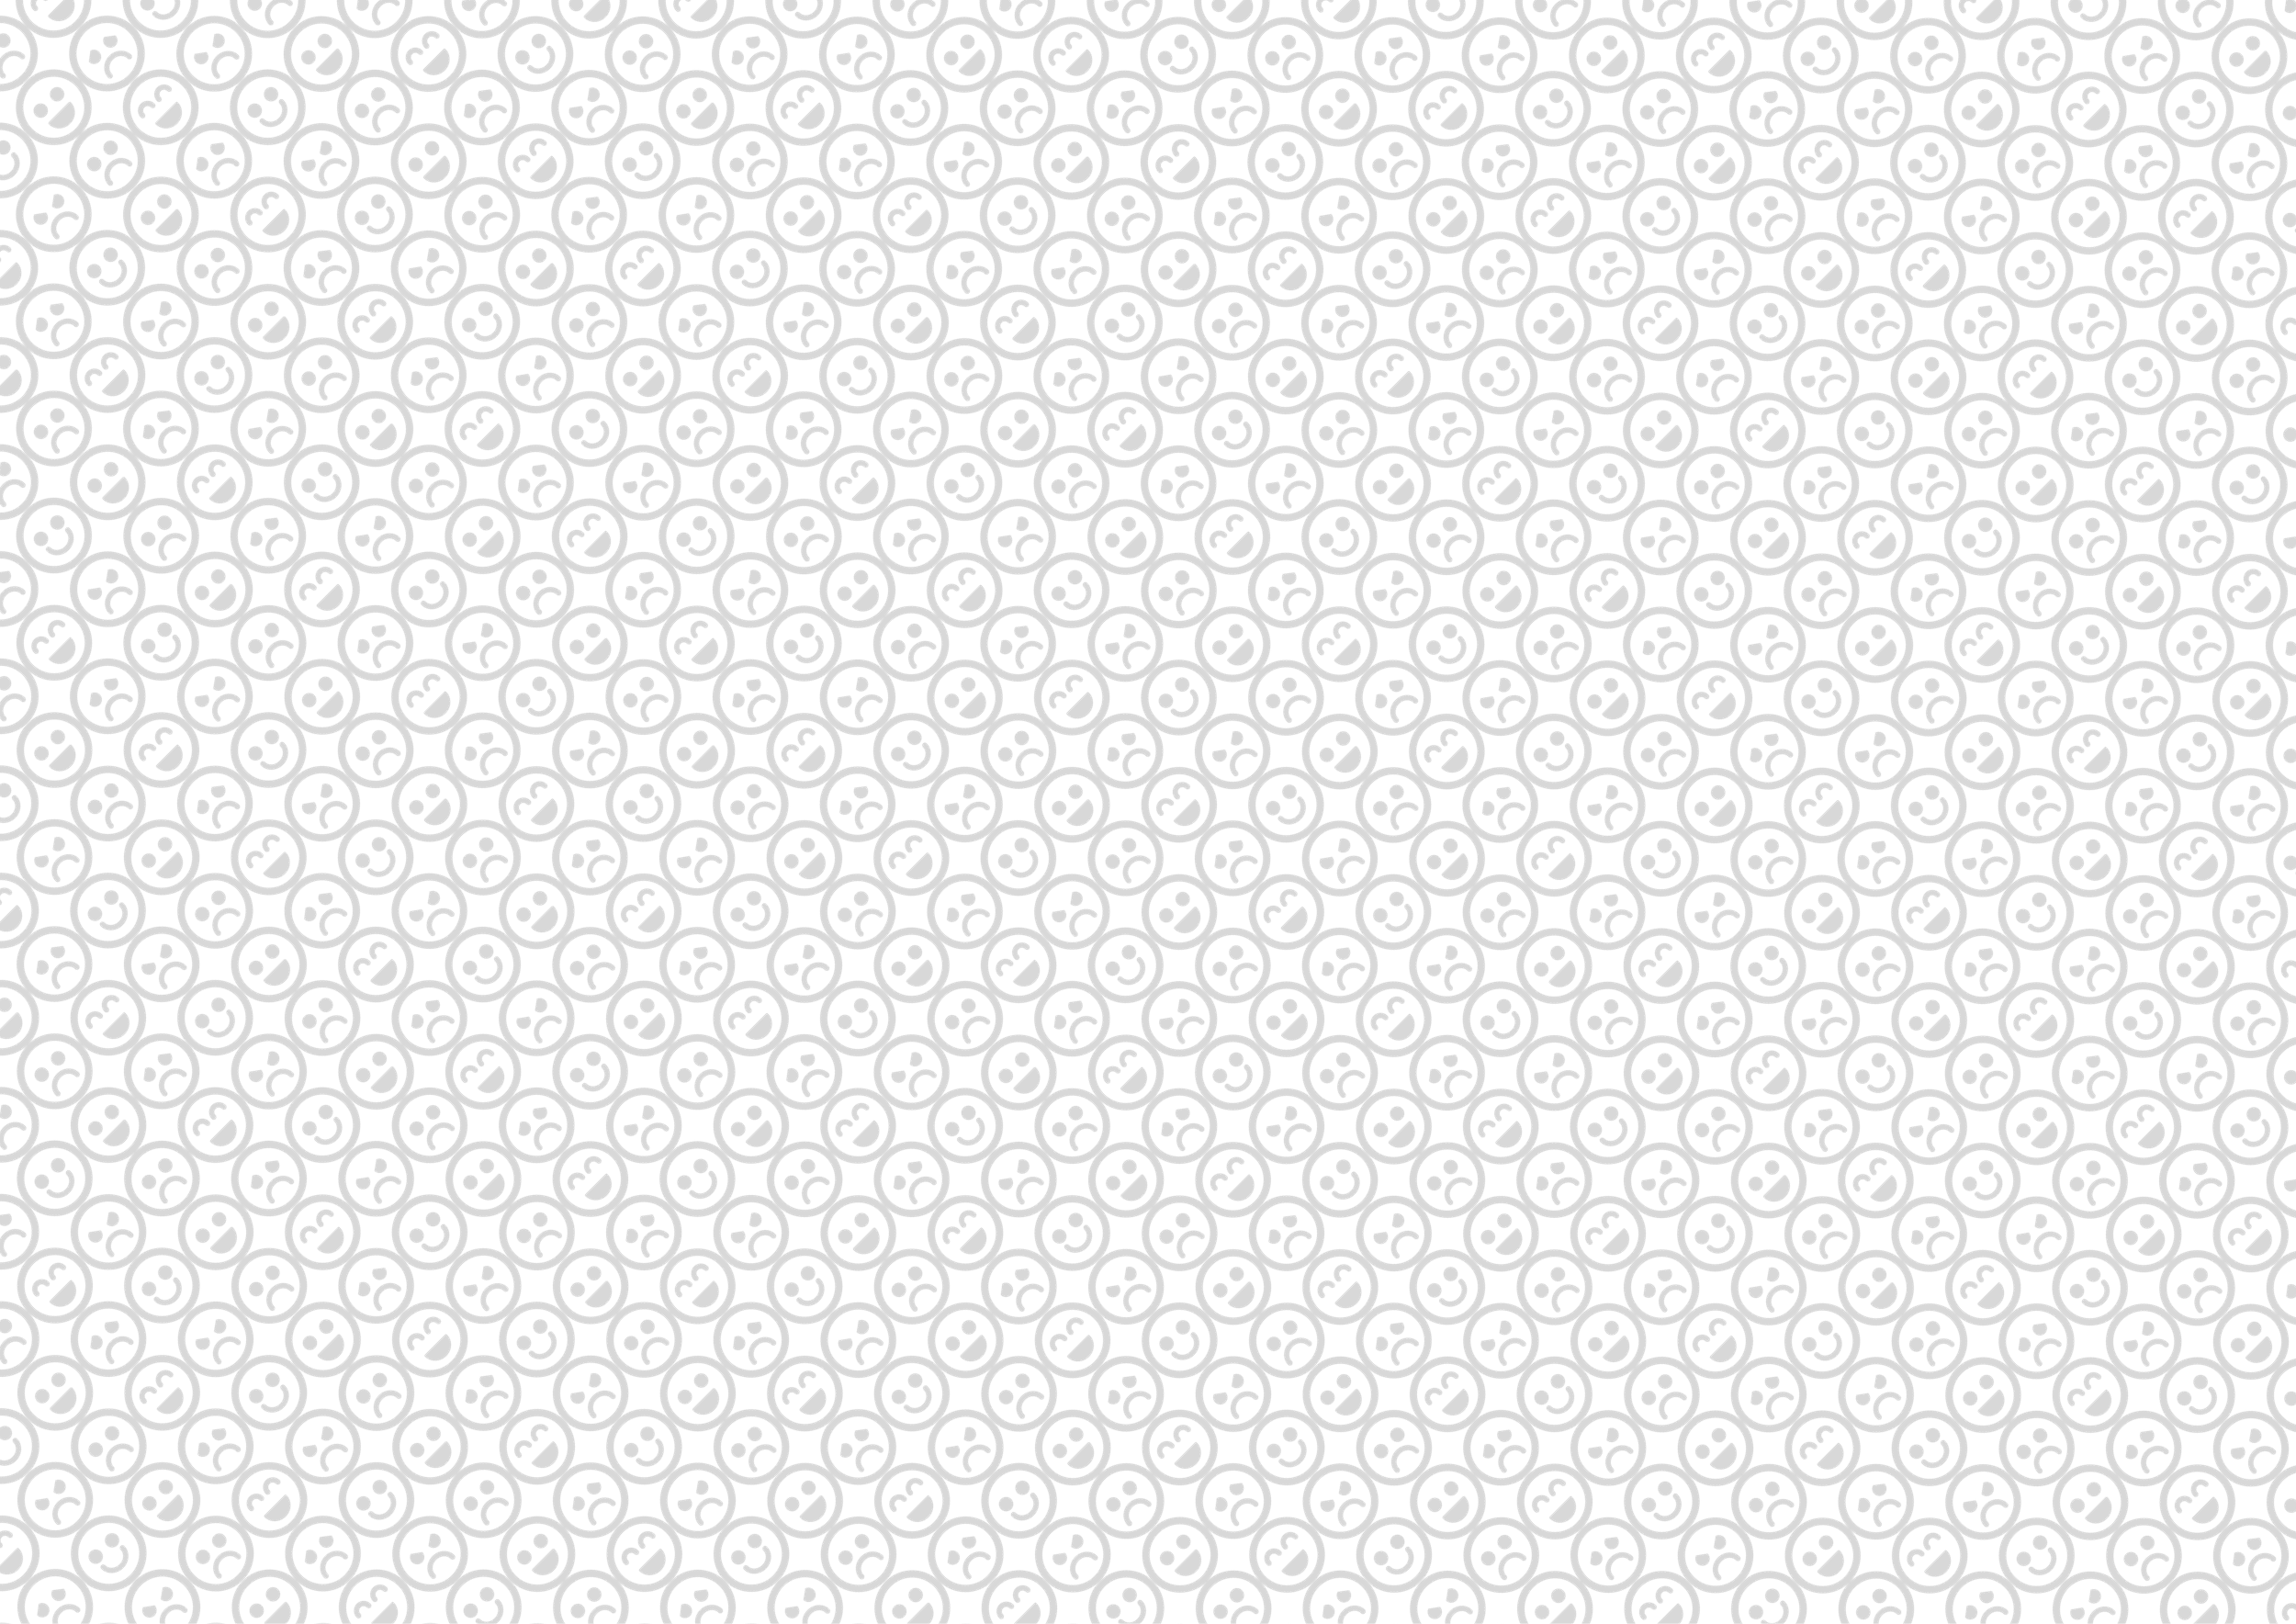
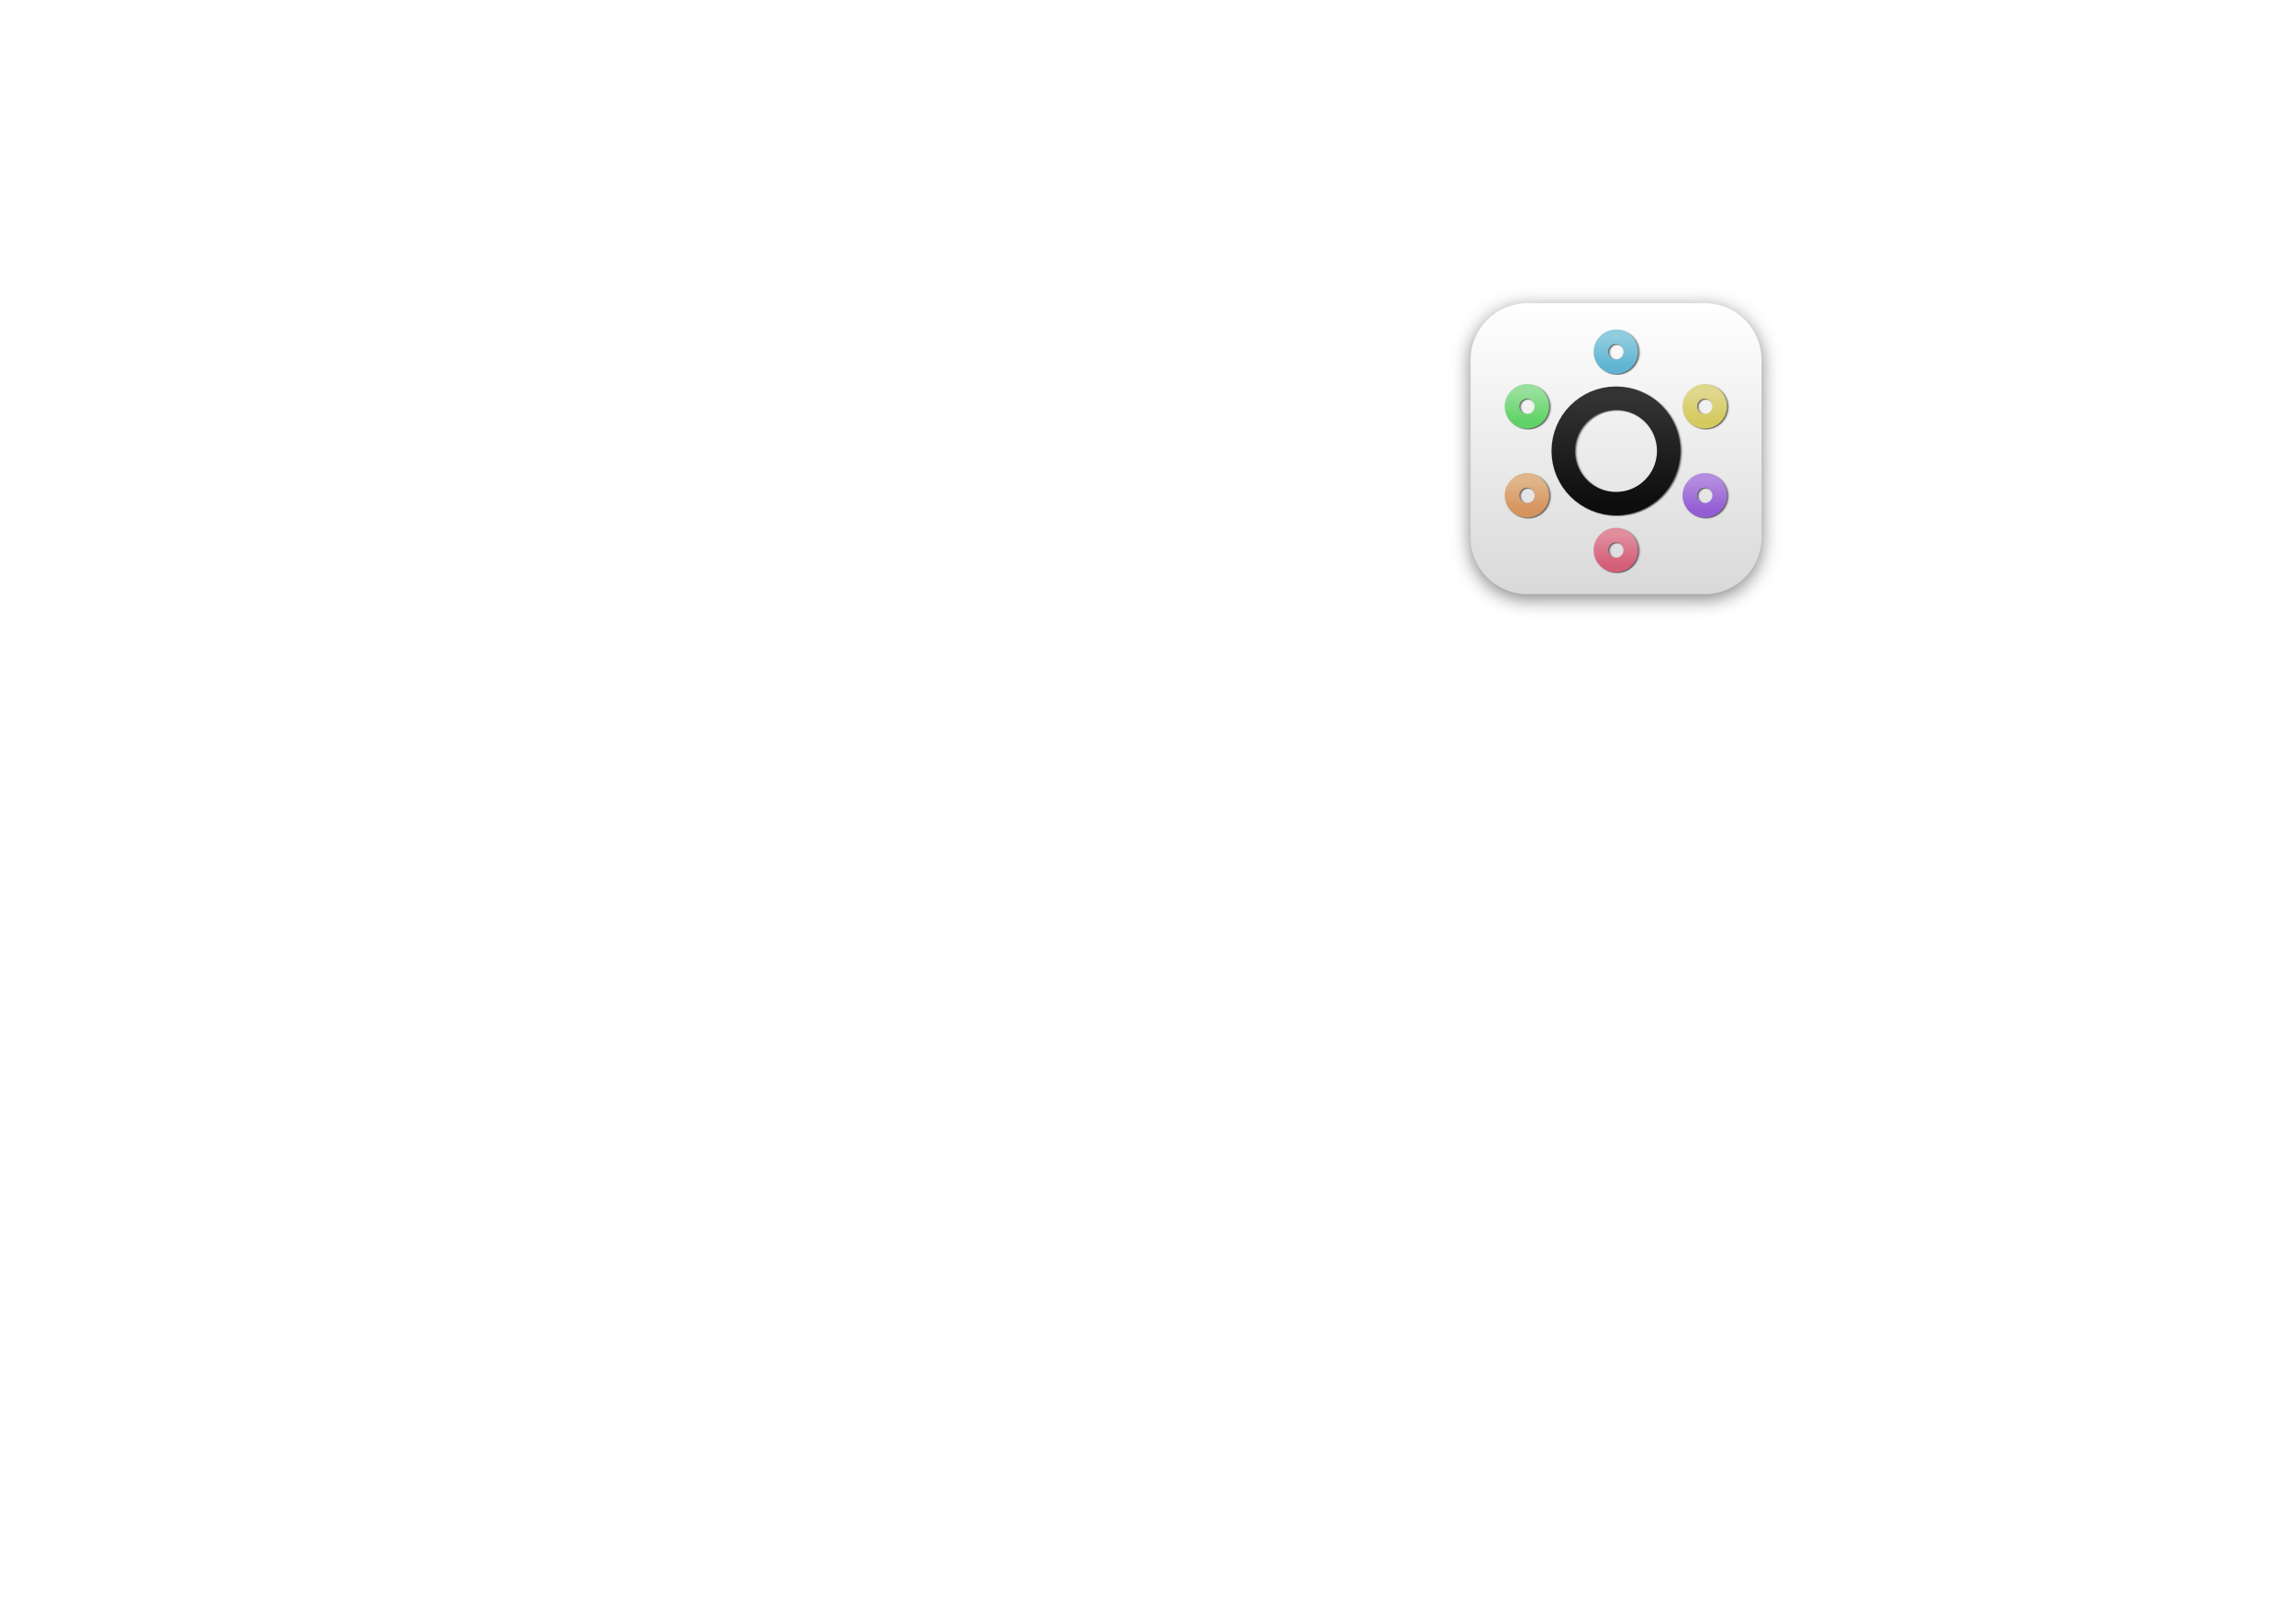
<svg xmlns="http://www.w3.org/2000/svg" xmlns:xlink="http://www.w3.org/1999/xlink" width="297mm" height="210mm" viewBox="0 0 297 210" version="1.1" id="svg1" xml:space="preserve">
  <defs id="defs1">
+     <linearGradient id="linearGradient24">
+       <stop style="stop-color:#333333;stop-opacity:1;" offset="0" id="stop24" />
+       <stop style="stop-color:#0d0d0d;stop-opacity:1;" offset="1" id="stop25" />
+     </linearGradient>
+     <linearGradient id="linearGradient22">
+       <stop style="stop-color:#e08d9d;stop-opacity:1;" offset="0" id="stop22" />
+       <stop style="stop-color:#d45e78;stop-opacity:1;" offset="1" id="stop23" />
+     </linearGradient>
+     <linearGradient id="linearGradient20">
+       <stop style="stop-color:#e0b58a;stop-opacity:1;" offset="0" id="stop20" />
+       <stop style="stop-color:#d5945d;stop-opacity:1;" offset="1" id="stop21" />
+     </linearGradient>
+     <linearGradient id="linearGradient18">
+       <stop style="stop-color:#96e09b;stop-opacity:1;" offset="0" id="stop18" />
+       <stop style="stop-color:#60d266;stop-opacity:1;" offset="1" id="stop19" />
+     </linearGradient>
+     <linearGradient id="linearGradient16">
+       <stop style="stop-color:#b48be0;stop-opacity:1;" offset="0" id="stop16" />
+       <stop style="stop-color:#935dd5;stop-opacity:1;" offset="1" id="stop17" />
+     </linearGradient>
+     <linearGradient id="linearGradient14">
+       <stop style="stop-color:#e0d78e;stop-opacity:1;" offset="0" id="stop14" />
+       <stop style="stop-color:#d4ca5e;stop-opacity:1;" offset="1" id="stop15" />
+     </linearGradient>
+     <linearGradient id="linearGradient11">
+       <stop style="stop-color:#90cce0;stop-opacity:1;" offset="0" id="stop12" />
+       <stop style="stop-color:#60b4d2;stop-opacity:1;" offset="1" id="stop13" />
+     </linearGradient>
    <linearGradient id="linearGradient60">
      <stop style="stop-color:#d9d9d9;stop-opacity:1;" offset="0" id="stop60" />
      <stop style="stop-color:#ffffff;stop-opacity:1;" offset="1" id="stop61" />
    </linearGradient>
    <pattern xlink:href="#pattern7522" preserveAspectRatio="xMidYMid" id="pattern39" patternTransform="matrix(0.07071068,-0.07071068,0.07071068,0.07071068,-2.1592028e-6,-5.6591412e-5)" x="0" y="0" />
    <pattern xlink:href="#pattern34" preserveAspectRatio="xMidYMid" id="pattern35" patternTransform="matrix(0.2645833,0,0,0.2645833,-3.088379e-8,-56.43513)" />
    <linearGradient id="swatch4">
      <stop style="stop-color:#000000;stop-opacity:1;" offset="0" id="stop4" />
    </linearGradient>
    <pattern patternUnits="userSpaceOnUse" width="293.582" height="196.174" patternTransform="translate(-2.1592028e-6,-5.6591412e-5)" preserveAspectRatio="xMidYMid" id="pattern34" style="fill:#585858">
      <g id="g34" transform="matrix(3.779528,0,0,3.779528,2.1592028e-6,5.6591412e-5)">
        <g id="g22-9" transform="translate(51.75183,25.96244)" style="display:inline">
          <circle style="fill:none;fill-opacity:1;stroke:#000000;stroke-width:2.5;stroke-linecap:round;stroke-linejoin:round;stroke-dasharray:none;stroke-opacity:1;paint-order:fill markers stroke" id="path9-24" cx="12.979" cy="12.996" r="11.696" />
          <path style="fill:#000000;fill-opacity:1;stroke:none;stroke-width:2.5;stroke-linecap:round;stroke-linejoin:round;stroke-dasharray:none;stroke-opacity:1;paint-order:fill markers stroke" id="path10-5" transform="translate(-31.07011,-27.45731)" d="m 42.551,38.116 c 0,1.357 -1.1,2.457 -2.457,2.457 -1.357,0 -2.457,-1.1 -2.457,-2.457 0,-1.357 1.1,-2.457 2.457,-2.457 1.357,0 2.457,1.1 2.457,2.457 z m 2.997,0 c 0,1.357 1.1,2.457 2.457,2.457 1.357,0 2.457,-1.1 2.457,-2.457 0,-1.357 -1.1,-2.457 -2.457,-2.457 -1.357,0 -2.457,1.1 -2.457,2.457 z" />
          <path style="fill:#000000;fill-opacity:1;stroke:#000000;stroke-width:1;stroke-linecap:round;stroke-linejoin:round;stroke-dasharray:none;stroke-opacity:1;paint-order:fill markers stroke" id="path11-8" d="m 17.799,15.914 a 4.82,4.535 0 0 1 -2.41,3.928 4.82,4.535 0 0 1 -4.82,0 4.82,4.535 0 0 1 -2.41,-3.928 h 4.82 z" />
        </g>
        <g id="g25-6" transform="translate(-22.52648,-27.81815)" style="display:inline">
          <circle style="fill:none;fill-opacity:1;stroke:#000000;stroke-width:2.5;stroke-linecap:round;stroke-linejoin:round;stroke-dasharray:none;stroke-opacity:1;paint-order:fill markers stroke" id="path9-3-3-4-2" cx="61.365" cy="66.657" r="11.696" />
          <path style="fill:#000000;fill-opacity:1;stroke:none;stroke-width:2.5;stroke-linecap:round;stroke-linejoin:round;stroke-dasharray:none;stroke-opacity:1;paint-order:fill markers stroke" id="path10-8-8-1-5" transform="translate(17.31593,26.20342)" d="m 42.551,38.116 c 0,1.357 -1.1,2.457 -2.457,2.457 -1.357,0 -2.457,-1.1 -2.457,-2.457 0,-1.357 1.1,-2.457 2.457,-2.457 1.357,0 2.457,1.1 2.457,2.457 z m 2.997,0 c 0,1.357 1.1,2.457 2.457,2.457 1.357,0 2.457,-1.1 2.457,-2.457 0,-1.357 -1.1,-2.457 -2.457,-2.457 -1.357,0 -2.457,1.1 -2.457,2.457 z" />
          <path style="fill:none;fill-opacity:1;stroke:#000000;stroke-width:1.8;stroke-linecap:round;stroke-linejoin:round;stroke-dasharray:none;stroke-opacity:1;paint-order:fill markers stroke" id="path12-8-1" d="m 66.026,68.65 a 4.662,4.195 0 0 1 -2.331,3.633 4.662,4.195 0 0 1 -4.662,0 4.662,4.195 0 0 1 -2.331,-3.633" />
        </g>
        <g id="g24-3" transform="translate(-65.19042,-19.79222)" style="display:inline">
          <circle style="display:inline;fill:none;fill-opacity:1;stroke:#000000;stroke-width:2.5;stroke-linecap:round;stroke-linejoin:round;stroke-dasharray:none;stroke-opacity:1;paint-order:fill markers stroke" id="path9-2-9" cx="78.137" cy="32.738" r="11.696" />
          <path style="display:inline;fill:none;fill-opacity:1;stroke:#000000;stroke-width:1.8;stroke-linecap:round;stroke-linejoin:round;stroke-dasharray:none;stroke-opacity:1;paint-order:fill markers stroke" id="path10-0-7" transform="translate(34.0876,-7.714765)" d="m 37.636,38.116 c 0,-1.357 1.1,-2.457 2.457,-2.457 1.357,0 2.457,1.1 2.457,2.457 m 7.911,0 c 0,-1.357 -1.1,-2.457 -2.457,-2.457 -1.357,0 -2.457,1.1 -2.457,2.457" />
          <path style="display:inline;fill:#000000;fill-opacity:1;stroke:#000000;stroke-width:1;stroke-linecap:round;stroke-linejoin:round;stroke-dasharray:none;stroke-opacity:1;paint-order:fill markers stroke" id="path11-7-3" d="m 82.957,35.656 a 4.82,4.535 0 0 1 -2.41,3.928 4.82,4.535 0 0 1 -4.82,0 4.82,4.535 0 0 1 -2.41,-3.928 h 4.82 z" />
        </g>
        <g id="g27-7" transform="translate(49.17321,-104.9127)" style="display:inline">
          <circle style="display:inline;fill:none;fill-opacity:1;stroke:#000000;stroke-width:2.5;stroke-linecap:round;stroke-linejoin:round;stroke-dasharray:none;stroke-opacity:1;paint-order:fill markers stroke" id="path9-3-3-5" cx="15.557" cy="117.859" r="11.696" />
          <path style="display:inline;fill:#000000;fill-opacity:1;stroke:none;stroke-width:2.5;stroke-linecap:round;stroke-linejoin:round;stroke-dasharray:none;stroke-opacity:1;paint-order:fill markers stroke" id="path10-8-8-0" transform="translate(-28.49149,77.4057)" d="m 42.551,38.116 c 0,1.357 -1.1,2.457 -2.457,2.457 -1.357,0 -2.457,-1.1 -2.457,-2.457 0,-1.357 1.1,-2.457 2.457,-2.457 1.357,0 2.457,1.1 2.457,2.457 z m 2.997,0 c 0,1.357 1.1,2.457 2.457,2.457 1.357,0 2.457,-1.1 2.457,-2.457 0,-1.357 -1.1,-2.457 -2.457,-2.457 -1.357,0 -2.457,1.1 -2.457,2.457 z" />
          <path style="display:inline;fill:none;fill-opacity:1;stroke:#000000;stroke-width:1.8;stroke-linecap:round;stroke-linejoin:round;stroke-dasharray:none;stroke-opacity:1;paint-order:fill markers stroke" id="path12-2" d="m -10.896,-124.049 a 4.662,4.195 0 0 1 -2.331,3.633 4.662,4.195 0 0 1 -4.662,0 4.662,4.195 0 0 1 -2.331,-3.633" transform="scale(-1)" />
        </g>
        <g id="g26-1" transform="translate(-15.36445,-51.95208)" style="display:inline">
          <circle style="display:inline;fill:none;fill-opacity:1;stroke:#000000;stroke-width:2.5;stroke-linecap:round;stroke-linejoin:round;stroke-dasharray:none;stroke-opacity:1;paint-order:fill markers stroke" id="path9-3-3-6-1-8" cx="28.311" cy="90.79" r="11.696" />
          <path style="display:inline;fill:#000000;fill-opacity:1;stroke:none;stroke-width:2.5;stroke-linecap:round;stroke-linejoin:round;stroke-dasharray:none;stroke-opacity:1;paint-order:fill markers stroke" id="path10-8-8-6-8-7" transform="translate(-15.73837,50.33736)" d="m 40.729,35.742 c 1.231,0.33 2.005,1.545 1.784,2.8 -0.221,1.255 -1.365,2.132 -2.634,2.021 -1.269,-0.111 -2.243,-1.174 -2.243,-2.448 m 9.732,-2.373 c -1.231,0.33 -2.005,1.545 -1.784,2.8 0.221,1.255 1.365,2.132 2.634,2.021 1.269,-0.111 2.243,-1.174 2.243,-2.448" />
          <path style="display:inline;fill:none;fill-opacity:1;stroke:#000000;stroke-width:1.8;stroke-linecap:round;stroke-linejoin:round;stroke-dasharray:none;stroke-opacity:1;paint-order:fill markers stroke" id="path12-7-7-1" d="m -23.649,-96.981 a 4.662,4.195 0 0 1 -2.331,3.633 4.662,4.195 0 0 1 -4.662,0 4.662,4.195 0 0 1 -2.331,-3.633" transform="scale(-1)" />
        </g>
        <g id="g28-5" transform="translate(-3.287146,-104.9907)" style="display:inline">
          <circle style="fill:none;fill-opacity:1;stroke:#000000;stroke-width:2.5;stroke-linecap:round;stroke-linejoin:round;stroke-dasharray:none;stroke-opacity:1;paint-order:fill markers stroke" id="path9-3-3-6-5" cx="42.126" cy="117.937" r="11.696" />
          <path style="fill:#000000;fill-opacity:1;stroke:none;stroke-width:2.5;stroke-linecap:round;stroke-linejoin:round;stroke-dasharray:none;stroke-opacity:1;paint-order:fill markers stroke" id="path10-8-8-6-85" transform="translate(-1.9234,77.48373)" d="m 42.551,38.116 c 0,1.253 -0.943,2.306 -2.189,2.442 -1.246,0.137 -2.395,-0.686 -2.667,-1.909 -0.272,-1.223 0.42,-2.455 1.607,-2.859 m 6.246,2.326 c 0,1.253 0.943,2.306 2.189,2.442 1.246,0.137 2.395,-0.686 2.667,-1.909 0.272,-1.223 -0.42,-2.455 -1.607,-2.859" />
          <path style="fill:none;fill-opacity:1;stroke:#000000;stroke-width:1.8;stroke-linecap:round;stroke-linejoin:round;stroke-dasharray:none;stroke-opacity:1;paint-order:fill markers stroke" id="path12-7-6" d="m -37.464,-124.127 a 4.662,4.195 0 0 1 -2.331,3.633 4.662,4.195 0 0 1 -4.662,0 4.662,4.195 0 0 1 -2.331,-3.633" transform="scale(-1)" />
        </g>
      </g>
    </pattern>
    <pattern patternUnits="userSpaceOnUse" width="293.582" height="196.174" patternTransform="translate(-2.1592028e-6,-5.6591412e-5)" preserveAspectRatio="xMidYMid" style="fill:#686868;fill-opacity:1" id="pattern7522">
      <g id="g124" transform="matrix(3.779528,0,0,3.779528,2.1592028e-6,5.6591412e-5)" style="fill-opacity:1.0;fill:#585858">
        <g id="g113" transform="translate(51.75183,25.96244)" style="display:inline;fill-opacity:1.0;fill:#585858">
          <circle style="fill:none;fill-opacity:1;stroke:#d8d8d8;stroke-width:2.5;stroke-linecap:round;stroke-linejoin:round;stroke-dasharray:none;stroke-opacity:1.0;paint-order:fill markers stroke" id="circle112" cx="12.979" cy="12.996" r="11.696" />
          <path style="fill:#d8d8d8;fill-opacity:1.0;stroke:none;stroke-width:2.5;stroke-linecap:round;stroke-linejoin:round;stroke-dasharray:none;stroke-opacity:1;paint-order:fill markers stroke" id="path112" transform="translate(-31.07011,-27.45731)" d="m 42.551,38.116 c 0,1.357 -1.1,2.457 -2.457,2.457 -1.357,0 -2.457,-1.1 -2.457,-2.457 0,-1.357 1.1,-2.457 2.457,-2.457 1.357,0 2.457,1.1 2.457,2.457 z m 2.997,0 c 0,1.357 1.1,2.457 2.457,2.457 1.357,0 2.457,-1.1 2.457,-2.457 0,-1.357 -1.1,-2.457 -2.457,-2.457 -1.357,0 -2.457,1.1 -2.457,2.457 z" />
          <path style="fill:#d8d8d8;fill-opacity:1.0;stroke:#d8d8d8;stroke-width:1;stroke-linecap:round;stroke-linejoin:round;stroke-dasharray:none;stroke-opacity:1.0;paint-order:fill markers stroke" id="path113" d="m 17.799,15.914 a 4.82,4.535 0 0 1 -2.41,3.928 4.82,4.535 0 0 1 -4.82,0 4.82,4.535 0 0 1 -2.41,-3.928 h 4.82 z" />
        </g>
        <g id="g115" transform="translate(-22.52648,-27.81815)" style="display:inline;fill-opacity:1.0;fill:#585858">
          <circle style="fill:none;fill-opacity:1;stroke:#d8d8d8;stroke-width:2.5;stroke-linecap:round;stroke-linejoin:round;stroke-dasharray:none;stroke-opacity:1.0;paint-order:fill markers stroke" id="circle113" cx="61.365" cy="66.657" r="11.696" />
          <path style="fill:#d8d8d8;fill-opacity:1.0;stroke:none;stroke-width:2.5;stroke-linecap:round;stroke-linejoin:round;stroke-dasharray:none;stroke-opacity:1;paint-order:fill markers stroke" id="path114" transform="translate(17.31593,26.20342)" d="m 42.551,38.116 c 0,1.357 -1.1,2.457 -2.457,2.457 -1.357,0 -2.457,-1.1 -2.457,-2.457 0,-1.357 1.1,-2.457 2.457,-2.457 1.357,0 2.457,1.1 2.457,2.457 z m 2.997,0 c 0,1.357 1.1,2.457 2.457,2.457 1.357,0 2.457,-1.1 2.457,-2.457 0,-1.357 -1.1,-2.457 -2.457,-2.457 -1.357,0 -2.457,1.1 -2.457,2.457 z" />
          <path style="fill:none;fill-opacity:1;stroke:#d8d8d8;stroke-width:1.8;stroke-linecap:round;stroke-linejoin:round;stroke-dasharray:none;stroke-opacity:1.0;paint-order:fill markers stroke" id="path115" d="m 66.026,68.65 a 4.662,4.195 0 0 1 -2.331,3.633 4.662,4.195 0 0 1 -4.662,0 4.662,4.195 0 0 1 -2.331,-3.633" />
        </g>
        <g id="g117" transform="translate(-65.19042,-19.79222)" style="display:inline;fill-opacity:1.0;fill:#585858">
          <circle style="display:inline;fill:none;fill-opacity:1;stroke:#d8d8d8;stroke-width:2.5;stroke-linecap:round;stroke-linejoin:round;stroke-dasharray:none;stroke-opacity:1.0;paint-order:fill markers stroke" id="circle115" cx="78.137" cy="32.738" r="11.696" />
          <path style="display:inline;fill:none;fill-opacity:1;stroke:#d8d8d8;stroke-width:1.8;stroke-linecap:round;stroke-linejoin:round;stroke-dasharray:none;stroke-opacity:1.0;paint-order:fill markers stroke" id="path116" transform="translate(34.0876,-7.714765)" d="m 37.636,38.116 c 0,-1.357 1.1,-2.457 2.457,-2.457 1.357,0 2.457,1.1 2.457,2.457 m 7.911,0 c 0,-1.357 -1.1,-2.457 -2.457,-2.457 -1.357,0 -2.457,1.1 -2.457,2.457" />
          <path style="display:inline;fill:#d8d8d8;fill-opacity:1.0;stroke:#d8d8d8;stroke-width:1;stroke-linecap:round;stroke-linejoin:round;stroke-dasharray:none;stroke-opacity:1.0;paint-order:fill markers stroke" id="path117" d="m 82.957,35.656 a 4.82,4.535 0 0 1 -2.41,3.928 4.82,4.535 0 0 1 -4.82,0 4.82,4.535 0 0 1 -2.41,-3.928 h 4.82 z" />
        </g>
        <g id="g119" transform="translate(49.17321,-104.9127)" style="display:inline;fill-opacity:1.0;fill:#585858">
          <circle style="display:inline;fill:none;fill-opacity:1;stroke:#d8d8d8;stroke-width:2.5;stroke-linecap:round;stroke-linejoin:round;stroke-dasharray:none;stroke-opacity:1.0;paint-order:fill markers stroke" id="circle117" cx="15.557" cy="117.859" r="11.696" />
          <path style="display:inline;fill:#d8d8d8;fill-opacity:1.0;stroke:none;stroke-width:2.5;stroke-linecap:round;stroke-linejoin:round;stroke-dasharray:none;stroke-opacity:1;paint-order:fill markers stroke" id="path118" transform="translate(-28.49149,77.4057)" d="m 42.551,38.116 c 0,1.357 -1.1,2.457 -2.457,2.457 -1.357,0 -2.457,-1.1 -2.457,-2.457 0,-1.357 1.1,-2.457 2.457,-2.457 1.357,0 2.457,1.1 2.457,2.457 z m 2.997,0 c 0,1.357 1.1,2.457 2.457,2.457 1.357,0 2.457,-1.1 2.457,-2.457 0,-1.357 -1.1,-2.457 -2.457,-2.457 -1.357,0 -2.457,1.1 -2.457,2.457 z" />
          <path style="display:inline;fill:none;fill-opacity:1;stroke:#d8d8d8;stroke-width:1.8;stroke-linecap:round;stroke-linejoin:round;stroke-dasharray:none;stroke-opacity:1.0;paint-order:fill markers stroke" id="path119" d="m -10.896,-124.049 a 4.662,4.195 0 0 1 -2.331,3.633 4.662,4.195 0 0 1 -4.662,0 4.662,4.195 0 0 1 -2.331,-3.633" transform="scale(-1)" />
        </g>
        <g id="g121" transform="translate(-15.36445,-51.95208)" style="display:inline;fill-opacity:1.0;fill:#585858">
          <circle style="display:inline;fill:none;fill-opacity:1;stroke:#d8d8d8;stroke-width:2.5;stroke-linecap:round;stroke-linejoin:round;stroke-dasharray:none;stroke-opacity:1.0;paint-order:fill markers stroke" id="circle119" cx="28.311" cy="90.79" r="11.696" />
          <path style="display:inline;fill:#d8d8d8;fill-opacity:1.0;stroke:none;stroke-width:2.5;stroke-linecap:round;stroke-linejoin:round;stroke-dasharray:none;stroke-opacity:1;paint-order:fill markers stroke" id="path120" transform="translate(-15.73837,50.33736)" d="m 40.729,35.742 c 1.231,0.33 2.005,1.545 1.784,2.8 -0.221,1.255 -1.365,2.132 -2.634,2.021 -1.269,-0.111 -2.243,-1.174 -2.243,-2.448 m 9.732,-2.373 c -1.231,0.33 -2.005,1.545 -1.784,2.8 0.221,1.255 1.365,2.132 2.634,2.021 1.269,-0.111 2.243,-1.174 2.243,-2.448" />
          <path style="display:inline;fill:none;fill-opacity:1;stroke:#d8d8d8;stroke-width:1.8;stroke-linecap:round;stroke-linejoin:round;stroke-dasharray:none;stroke-opacity:1.0;paint-order:fill markers stroke" id="path121" d="m -23.649,-96.981 a 4.662,4.195 0 0 1 -2.331,3.633 4.662,4.195 0 0 1 -4.662,0 4.662,4.195 0 0 1 -2.331,-3.633" transform="scale(-1)" />
        </g>
        <g id="g123" transform="translate(-3.287146,-104.9907)" style="display:inline;fill-opacity:1.0;fill:#585858">
          <circle style="fill:none;fill-opacity:1;stroke:#d8d8d8;stroke-width:2.5;stroke-linecap:round;stroke-linejoin:round;stroke-dasharray:none;stroke-opacity:1.0;paint-order:fill markers stroke" id="circle121" cx="42.126" cy="117.937" r="11.696" />
          <path style="fill:#d8d8d8;fill-opacity:1.0;stroke:none;stroke-width:2.5;stroke-linecap:round;stroke-linejoin:round;stroke-dasharray:none;stroke-opacity:1;paint-order:fill markers stroke" id="path122" transform="translate(-1.9234,77.48373)" d="m 42.551,38.116 c 0,1.253 -0.943,2.306 -2.189,2.442 -1.246,0.137 -2.395,-0.686 -2.667,-1.909 -0.272,-1.223 0.42,-2.455 1.607,-2.859 m 6.246,2.326 c 0,1.253 0.943,2.306 2.189,2.442 1.246,0.137 2.395,-0.686 2.667,-1.909 0.272,-1.223 -0.42,-2.455 -1.607,-2.859" />
          <path style="fill:none;fill-opacity:1;stroke:#d8d8d8;stroke-width:1.8;stroke-linecap:round;stroke-linejoin:round;stroke-dasharray:none;stroke-opacity:1.0;paint-order:fill markers stroke" id="path123" d="m -37.464,-124.127 a 4.662,4.195 0 0 1 -2.331,3.633 4.662,4.195 0 0 1 -4.662,0 4.662,4.195 0 0 1 -2.331,-3.633" transform="scale(-1)" />
        </g>
      </g>
    </pattern>
    <meshgradient id="meshgradient3" gradientUnits="userSpaceOnUse" x="49.669" y="54.96">
      <meshrow id="meshrow3">
        <meshpatch id="meshpatch3">
          <stop path="c 7.797,0  15.595,0  23.392,0" style="stop-color:#ffffff;stop-opacity:1" id="stop3" />
          <stop path="c 0,7.797  0,15.595  0,23.392" style="stop-color:#000000;stop-opacity:1" id="stop5" />
          <stop path="c -7.797,0  -15.595,0  -23.392,0" style="stop-color:#ffffff;stop-opacity:1" id="stop6" />
          <stop path="c 0,-7.797  0,-15.595  0,-23.392" style="stop-color:#000000;stop-opacity:1" id="stop7" />
        </meshpatch>
      </meshrow>
    </meshgradient>
    <filter style="color-interpolation-filters:sRGB" id="filter53" x="-0.075" y="-0.075" width="1.15" height="1.166">
      <feFlood result="flood" in="SourceGraphic" flood-opacity="0.502" flood-color="rgb(0,0,0)" id="feFlood52" />
      <feGaussianBlur result="blur" in="SourceGraphic" stdDeviation="1" id="feGaussianBlur52" />
      <feOffset result="offset" in="blur" dx="0" dy="0.5" id="feOffset52" />
      <feComposite result="comp1" operator="in" in="flood" in2="offset" id="feComposite52" />
      <feComposite result="comp2" operator="over" in="SourceGraphic" in2="comp1" id="feComposite53" />
    </filter>
    <linearGradient xlink:href="#linearGradient60" id="linearGradient61" x1="91.796" y1="103.213" x2="91.796" y2="71.213" gradientUnits="userSpaceOnUse" />
    <filter style="color-interpolation-filters:sRGB;" id="filter112" x="-0.074" y="-0.074" width="1.172" height="1.174">
      <feFlood result="flood" in="SourceGraphic" flood-opacity="0.502" flood-color="rgb(78,78,78)" id="feFlood111" />
      <feGaussianBlur result="blur" in="SourceGraphic" stdDeviation="0" id="feGaussianBlur111" />
      <feOffset result="offset" in="blur" dx="0.453" dy="0.5" id="feOffset111" />
      <feComposite result="comp1" operator="out" in="flood" in2="offset" id="feComposite111" />
      <feComposite result="fbSourceGraphic" operator="atop" in="comp1" in2="SourceGraphic" id="feComposite112" />
      <feColorMatrix result="fbSourceGraphicAlpha" in="fbSourceGraphic" values="0 0 0 -1 0 0 0 0 -1 0 0 0 0 -1 0 0 0 0 1 0" id="feColorMatrix132" />
      <feFlood id="feFlood132" result="flood" in="fbSourceGraphic" flood-opacity="0.996" flood-color="rgb(78,78,78)" />
      <feGaussianBlur id="feGaussianBlur132" result="blur" in="fbSourceGraphic" stdDeviation="0.2" />
      <feOffset id="feOffset132" result="offset" in="blur" dx="0.1" dy="0.1" />
      <feComposite id="feComposite132" result="comp1" operator="in" in="flood" in2="offset" />
      <feComposite id="feComposite133" result="comp2" operator="over" in="fbSourceGraphic" in2="comp1" />
    </filter>
+     <meshgradient id="meshgradient4" gradientUnits="userSpaceOnUse" x="49.669" y="54.96">
+       <meshrow id="meshrow11">
+         <meshpatch id="meshpatch11">
+           <stop path="c 7.797,0  15.595,0  23.392,0" style="stop-color:#ffffff;stop-opacity:1" id="stop8" />
+           <stop path="c 0,7.797  0,15.595  0,23.392" style="stop-color:#000000;stop-opacity:1" id="stop9" />
+           <stop path="c -7.797,0  -15.595,0  -23.392,0" style="stop-color:#ffffff;stop-opacity:1" id="stop10" />
+           <stop path="c 0,-7.797  0,-15.595  0,-23.392" style="stop-color:#000000;stop-opacity:1" id="stop11" />
+         </meshpatch>
+       </meshrow>
+     </meshgradient>
+     <linearGradient xlink:href="#linearGradient11" id="linearGradient13" x1="77.742" y1="71.798" x2="77.742" y2="74.871" gradientUnits="userSpaceOnUse" />
+     <linearGradient xlink:href="#linearGradient14" id="linearGradient15" x1="86.902" y1="77.43" x2="86.902" y2="80.503" gradientUnits="userSpaceOnUse" />
+     <linearGradient xlink:href="#linearGradient16" id="linearGradient17" x1="86.902" y1="86.603" x2="86.902" y2="89.676" gradientUnits="userSpaceOnUse" />
+     <linearGradient xlink:href="#linearGradient18" id="linearGradient19" x1="68.582" y1="77.43" x2="68.582" y2="80.503" gradientUnits="userSpaceOnUse" />
+     <linearGradient xlink:href="#linearGradient20" id="linearGradient21" x1="68.582" y1="86.603" x2="68.582" y2="89.676" gradientUnits="userSpaceOnUse" />
+     <linearGradient xlink:href="#linearGradient22" id="linearGradient23" x1="77.742" y1="92.234" x2="77.742" y2="95.307" gradientUnits="userSpaceOnUse" />
+     <linearGradient xlink:href="#linearGradient24" id="linearGradient25" x1="76.526" y1="42.38" x2="76.526" y2="54.626" gradientUnits="userSpaceOnUse" gradientTransform="matrix(0.8873257,0,0,0.8873257,9.838464,40.51479)" />
+     <filter style="color-interpolation-filters:sRGB;" id="filter41" x="-0.043" y="-0.043" width="1.09" height="1.091">
+       <feFlood result="flood" in="SourceGraphic" flood-opacity="0.996" flood-color="rgb(78,78,78)" id="feFlood40" />
+       <feGaussianBlur result="blur" in="SourceGraphic" stdDeviation="0.1" id="feGaussianBlur40" />
+       <feOffset result="offset" in="blur" dx="0.1" dy="0.1" id="feOffset40" />
+       <feComposite result="comp1" operator="in" in="flood" in2="offset" id="feComposite40" />
+       <feComposite result="comp2" operator="over" in="SourceGraphic" in2="comp1" id="feComposite41" />
+     </filter>
  </defs>
-   <g id="layer2-1" style="display:none" transform="rotate(-15,20.29818,22.20094)">
-     <g id="g25-3" transform="translate(-7.89702,34.17018)" style="display:inline;fill:url(#meshgradient3);fill-opacity:1">
-       <rect style="display:inline;fill:url(#linearGradient61);fill-opacity:1;stroke:none;stroke-width:2.6;stroke-linecap:round;stroke-linejoin:round;stroke-dasharray:none;stroke-opacity:1;paint-order:fill markers stroke;filter:url(#filter53)" id="rect1" width="32" height="32" x="74.336" y="71.213" rx="6.241" ry="6.241" transform="matrix(1.136065,0.3044077,-0.3044077,1.136065,-14.63799,-60.20553)" />
-       <g id="g79" style="filter:url(#filter112)">
+   <g id="layer2-1" style="display:inline" transform="rotate(-15,134.7801,302.1701)">
+     <rect style="display:inline;fill:url(#linearGradient61);fill-opacity:1;stroke:none;stroke-width:2.6;stroke-linecap:round;stroke-linejoin:round;stroke-dasharray:none;stroke-opacity:1;paint-order:fill markers stroke;filter:url(#filter53)" id="rect1" width="32" height="32" x="74.336" y="71.213" rx="6.241" ry="6.241" transform="matrix(1.136065,0.3044077,-0.3044077,1.136065,193.6225,-41.00946)" />
+     <g id="g29" style="display:inline;filter:url(#filter41)" transform="matrix(1.255337,0,0,1.255337,202.4924,-40.73164)">
+       <circle style="fill:none;stroke:url(#linearGradient21);stroke-width:1.5;stroke-linecap:round;stroke-linejoin:round;stroke-dasharray:none;stroke-opacity:1;paint-order:fill markers stroke" id="path2" cx="68.582" cy="88.139" r="1.537" transform="rotate(15)" />
+       <circle style="display:inline;fill:none;stroke:url(#linearGradient17);stroke-width:1.5;stroke-linecap:round;stroke-linejoin:round;stroke-dasharray:none;stroke-opacity:1;paint-order:fill markers stroke" id="path2-9" cx="86.902" cy="88.139" r="1.537" transform="rotate(15)" />
+       <circle style="display:inline;fill:none;stroke:url(#linearGradient19);stroke-width:1.5;stroke-linecap:round;stroke-linejoin:round;stroke-dasharray:none;stroke-opacity:1;paint-order:fill markers stroke" id="path2-9-3" cx="68.582" cy="78.966" r="1.537" transform="rotate(15)" />
+       <circle style="display:inline;fill:none;stroke:url(#linearGradient15);stroke-width:1.5;stroke-linecap:round;stroke-linejoin:round;stroke-dasharray:none;stroke-opacity:1;paint-order:fill markers stroke" id="path2-0" cx="86.902" cy="78.966" r="1.537" transform="rotate(15)" />
+       <circle style="display:inline;fill:none;stroke:url(#linearGradient13);stroke-width:1.5;stroke-linecap:round;stroke-linejoin:round;stroke-dasharray:none;stroke-opacity:1;paint-order:fill markers stroke" id="path2-0-8" cx="77.742" cy="73.335" r="1.537" transform="rotate(15)" />
+       <circle style="display:inline;fill:none;stroke:url(#linearGradient23);stroke-width:1.5;stroke-linecap:round;stroke-linejoin:round;stroke-dasharray:none;stroke-opacity:1;paint-order:fill markers stroke" id="path2-0-8-9" cx="77.742" cy="93.771" r="1.537" transform="rotate(15)" />
+       <circle style="display:inline;fill:none;fill-opacity:1;stroke:url(#linearGradient25);stroke-width:2.402;stroke-linecap:round;stroke-linejoin:round;stroke-dasharray:none;paint-order:fill markers stroke" id="path1" cx="77.742" cy="83.553" r="5.433" transform="rotate(15)" />
+     </g>
+     <g id="g25-3" transform="translate(208.2605,19.19607)" style="display:none;fill:url(#meshgradient3);fill-opacity:1">
+       <g id="g79" style="display:inline;fill:url(#meshgradient4);filter:url(#filter112)">
        <circle style="fill:none;fill-opacity:1;stroke:#2d2d2d;stroke-width:2.5;stroke-linecap:round;stroke-linejoin:round;stroke-dasharray:none;stroke-opacity:1;paint-order:fill markers stroke" id="path9-3-3-4-7" cx="61.365" cy="66.657" r="11.696" />
        <path style="color:#000000;fill:#2e2e2e;fill-opacity:1;stroke-linecap:round;stroke-linejoin:round;-inkscape-stroke:none;paint-order:fill markers stroke" d="m 56.703,67.35 a 1.3,1.3 0 0 0 -1.299,1.301 c 0,2.013 1.201,3.836 3.031,4.787 1.83,0.951 4.029,0.951 5.859,0 1.83,-0.951 3.031,-2.775 3.031,-4.787 a 1.3,1.3 0 0 0 -1.299,-1.301 1.3,1.3 0 0 0 -1.301,1.301 c 0,0.985 -0.576,1.931 -1.631,2.479 -1.055,0.548 -2.408,0.548 -3.463,0 -1.055,-0.548 -1.629,-1.493 -1.629,-2.479 a 1.3,1.3 0 0 0 -1.301,-1.301 z" id="path12-8-8" />
        <path style="fill:#2d2d2d;fill-opacity:1;stroke:none;stroke-width:2.5;stroke-linecap:round;stroke-linejoin:round;stroke-dasharray:none;stroke-opacity:1;paint-order:fill markers stroke" id="path10-8-8-1-8" transform="translate(17.31593,24.98864)" d="m 42.551,38.116 c 0,1.357 -1.1,2.457 -2.457,2.457 -1.357,0 -2.457,-1.1 -2.457,-2.457 0,-1.357 1.1,-2.457 2.457,-2.457 1.357,0 2.457,1.1 2.457,2.457 z m 2.997,0 c 0,1.357 1.1,2.457 2.457,2.457 1.357,0 2.457,-1.1 2.457,-2.457 0,-1.357 -1.1,-2.457 -2.457,-2.457 -1.357,0 -2.457,1.1 -2.457,2.457 z" />
      </g>
    </g>
  </g>
  <g id="layer1" style="display:none">
-     <g id="g22" transform="translate(-53.19066,-60.5815)">
+     <g id="g22" transform="translate(-0.03271198,-82.37708)">
      <circle style="fill:none;fill-opacity:1;stroke:#000000;stroke-width:2.5;stroke-linecap:round;stroke-linejoin:round;stroke-dasharray:none;stroke-opacity:1;paint-order:fill markers stroke" id="path9" cx="12.979" cy="12.996" r="11.696" />
      <path style="fill:#000000;fill-opacity:1;stroke:none;stroke-width:2.5;stroke-linecap:round;stroke-linejoin:round;stroke-dasharray:none;stroke-opacity:1;paint-order:fill markers stroke" id="path10" transform="translate(-31.07011,-27.45731)" d="m 42.551,38.116 c 0,1.357 -1.1,2.457 -2.457,2.457 -1.357,0 -2.457,-1.1 -2.457,-2.457 0,-1.357 1.1,-2.457 2.457,-2.457 1.357,0 2.457,1.1 2.457,2.457 z m 2.997,0 c 0,1.357 1.1,2.457 2.457,2.457 1.357,0 2.457,-1.1 2.457,-2.457 0,-1.357 -1.1,-2.457 -2.457,-2.457 -1.357,0 -2.457,1.1 -2.457,2.457 z" />
      <path style="fill:#000000;fill-opacity:1;stroke:#000000;stroke-width:1;stroke-linecap:round;stroke-linejoin:round;stroke-dasharray:none;stroke-opacity:1;paint-order:fill markers stroke" id="path11" d="m 17.799,15.914 a 4.82,4.535 0 0 1 -2.41,3.928 4.82,4.535 0 0 1 -4.82,0 4.82,4.535 0 0 1 -2.41,-3.928 h 4.82 z" />
    </g>
  </g>
  <g id="layer2" style="display:none">
    <g id="g25" transform="translate(-48.41875,-53.71042)">
      <circle style="fill:none;fill-opacity:1;stroke:#000000;stroke-width:2.5;stroke-linecap:round;stroke-linejoin:round;stroke-dasharray:none;stroke-opacity:1;paint-order:fill markers stroke" id="path9-3-3-4" cx="61.365" cy="66.657" r="11.696" />
      <path style="fill:#000000;fill-opacity:1;stroke:none;stroke-width:2.5;stroke-linecap:round;stroke-linejoin:round;stroke-dasharray:none;stroke-opacity:1;paint-order:fill markers stroke" id="path10-8-8-1" transform="translate(17.31593,26.20342)" d="m 42.551,38.116 c 0,1.357 -1.1,2.457 -2.457,2.457 -1.357,0 -2.457,-1.1 -2.457,-2.457 0,-1.357 1.1,-2.457 2.457,-2.457 1.357,0 2.457,1.1 2.457,2.457 z m 2.997,0 c 0,1.357 1.1,2.457 2.457,2.457 1.357,0 2.457,-1.1 2.457,-2.457 0,-1.357 -1.1,-2.457 -2.457,-2.457 -1.357,0 -2.457,1.1 -2.457,2.457 z" />
      <path style="fill:none;fill-opacity:1;stroke:#000000;stroke-width:1.8;stroke-linecap:round;stroke-linejoin:round;stroke-dasharray:none;stroke-opacity:1;paint-order:fill markers stroke" id="path12-8" d="m 66.026,68.65 a 4.662,4.195 0 0 1 -2.331,3.633 4.662,4.195 0 0 1 -4.662,0 4.662,4.195 0 0 1 -2.331,-3.633" />
    </g>
  </g>
  <g id="layer3" style="display:none">
    <g id="g24" transform="translate(-170.1329,-106.3362)">
      <circle style="display:inline;fill:none;fill-opacity:1;stroke:#000000;stroke-width:2.5;stroke-linecap:round;stroke-linejoin:round;stroke-dasharray:none;stroke-opacity:1;paint-order:fill markers stroke" id="path9-2" cx="78.137" cy="32.738" r="11.696" />
      <path style="display:inline;fill:none;fill-opacity:1;stroke:#000000;stroke-width:1.8;stroke-linecap:round;stroke-linejoin:round;stroke-dasharray:none;stroke-opacity:1;paint-order:fill markers stroke" id="path10-0" transform="translate(34.0876,-7.714765)" d="m 37.636,38.116 c 0,-1.357 1.1,-2.457 2.457,-2.457 1.357,0 2.457,1.1 2.457,2.457 m 7.911,0 c 0,-1.357 -1.1,-2.457 -2.457,-2.457 -1.357,0 -2.457,1.1 -2.457,2.457" />
      <path style="display:inline;fill:#000000;fill-opacity:1;stroke:#000000;stroke-width:1;stroke-linecap:round;stroke-linejoin:round;stroke-dasharray:none;stroke-opacity:1;paint-order:fill markers stroke" id="path11-7" d="m 82.957,35.656 a 4.82,4.535 0 0 1 -2.41,3.928 4.82,4.535 0 0 1 -4.82,0 4.82,4.535 0 0 1 -2.41,-3.928 h 4.82 z" />
    </g>
  </g>
  <g id="layer4" style="display:none">
    <g id="g23" transform="translate(-233.706,-70.97222)">
      <circle style="display:inline;fill:none;fill-opacity:1;stroke:#000000;stroke-width:2.5;stroke-linecap:round;stroke-linejoin:round;stroke-dasharray:none;stroke-opacity:1;paint-order:fill markers stroke" id="path9-3" cx="115.817" cy="23.267" r="11.696" />
      <path style="display:inline;fill:#000000;fill-opacity:1;stroke:none;stroke-width:2.5;stroke-linecap:round;stroke-linejoin:round;stroke-dasharray:none;stroke-opacity:1;paint-order:fill markers stroke" id="path10-8" transform="translate(71.76843,-17.18643)" d="m 42.551,38.116 c 0,1.357 -1.1,2.457 -2.457,2.457 -1.357,0 -2.457,-1.1 -2.457,-2.457 0,-1.357 1.1,-2.457 2.457,-2.457 1.357,0 2.457,1.1 2.457,2.457 z m 2.997,0 c 0,1.357 1.1,2.457 2.457,2.457 1.357,0 2.457,-1.1 2.457,-2.457 0,-1.357 -1.1,-2.457 -2.457,-2.457 -1.357,0 -2.457,1.1 -2.457,2.457 z" />
      <rect style="display:inline;fill:#000000;fill-opacity:1;stroke:#000000;stroke-width:1.8;stroke-linecap:round;stroke-linejoin:round;stroke-dasharray:none;stroke-opacity:1;paint-order:fill markers stroke" id="rect11" width="9.032" height="0.544" x="111.301" y="26.122" />
    </g>
  </g>
  <g id="layer5" style="display:none">
    <g id="g1">
      <g id="g27" transform="translate(23.28094,-104.9127)">
        <circle style="display:inline;fill:none;fill-opacity:1;stroke:#000000;stroke-width:2.5;stroke-linecap:round;stroke-linejoin:round;stroke-dasharray:none;stroke-opacity:1;paint-order:fill markers stroke" id="path9-3-3" cx="15.557" cy="117.859" r="11.696" />
        <path style="display:inline;fill:#000000;fill-opacity:1;stroke:none;stroke-width:2.5;stroke-linecap:round;stroke-linejoin:round;stroke-dasharray:none;stroke-opacity:1;paint-order:fill markers stroke" id="path10-8-8" transform="translate(-28.49149,77.4057)" d="m 42.551,38.116 c 0,1.357 -1.1,2.457 -2.457,2.457 -1.357,0 -2.457,-1.1 -2.457,-2.457 0,-1.357 1.1,-2.457 2.457,-2.457 1.357,0 2.457,1.1 2.457,2.457 z m 2.997,0 c 0,1.357 1.1,2.457 2.457,2.457 1.357,0 2.457,-1.1 2.457,-2.457 0,-1.357 -1.1,-2.457 -2.457,-2.457 -1.357,0 -2.457,1.1 -2.457,2.457 z" />
        <path style="display:inline;fill:none;fill-opacity:1;stroke:#000000;stroke-width:1.8;stroke-linecap:round;stroke-linejoin:round;stroke-dasharray:none;stroke-opacity:1;paint-order:fill markers stroke" id="path12" d="m -10.896,-124.049 a 4.662,4.195 0 0 1 -2.331,3.633 4.662,4.195 0 0 1 -4.662,0 4.662,4.195 0 0 1 -2.331,-3.633" transform="scale(-1)" />
      </g>
    </g>
  </g>
  <g id="layer6" style="display:none">
    <g id="g26" transform="translate(-120.3069,-138.496)">
      <circle style="display:inline;fill:none;fill-opacity:1;stroke:#000000;stroke-width:2.5;stroke-linecap:round;stroke-linejoin:round;stroke-dasharray:none;stroke-opacity:1;paint-order:fill markers stroke" id="path9-3-3-6-1" cx="28.311" cy="90.79" r="11.696" />
      <path style="display:inline;fill:#000000;fill-opacity:1;stroke:none;stroke-width:2.5;stroke-linecap:round;stroke-linejoin:round;stroke-dasharray:none;stroke-opacity:1;paint-order:fill markers stroke" id="path10-8-8-6-8" transform="translate(-15.73837,50.33736)" d="m 40.729,35.742 c 1.231,0.33 2.005,1.545 1.784,2.8 -0.221,1.255 -1.365,2.132 -2.634,2.021 -1.269,-0.111 -2.243,-1.174 -2.243,-2.448 m 9.732,-2.373 c -1.231,0.33 -2.005,1.545 -1.784,2.8 0.221,1.255 1.365,2.132 2.634,2.021 1.269,-0.111 2.243,-1.174 2.243,-2.448" />
      <path style="display:inline;fill:none;fill-opacity:1;stroke:#000000;stroke-width:1.8;stroke-linecap:round;stroke-linejoin:round;stroke-dasharray:none;stroke-opacity:1;paint-order:fill markers stroke" id="path12-7-7" d="m -23.649,-96.981 a 4.662,4.195 0 0 1 -2.331,3.633 4.662,4.195 0 0 1 -4.662,0 4.662,4.195 0 0 1 -2.331,-3.633" transform="scale(-1)" />
    </g>
  </g>
  <g id="layer1-1" transform="translate(28.64261,-0.5744397)" style="display:none">
    <g id="g28" transform="translate(-136.8723,-190.9602)" style="display:none">
      <circle style="fill:none;fill-opacity:1;stroke:#000000;stroke-width:2.5;stroke-linecap:round;stroke-linejoin:round;stroke-dasharray:none;stroke-opacity:1;paint-order:fill markers stroke" id="path9-3-3-6" cx="42.126" cy="117.937" r="11.696" />
      <path style="fill:#000000;fill-opacity:1;stroke:none;stroke-width:2.5;stroke-linecap:round;stroke-linejoin:round;stroke-dasharray:none;stroke-opacity:1;paint-order:fill markers stroke" id="path10-8-8-6" transform="translate(-1.9234,77.48373)" d="m 42.551,38.116 c 0,1.253 -0.943,2.306 -2.189,2.442 -1.246,0.137 -2.395,-0.686 -2.667,-1.909 -0.272,-1.223 0.42,-2.455 1.607,-2.859 m 6.246,2.326 c 0,1.253 0.943,2.306 2.189,2.442 1.246,0.137 2.395,-0.686 2.667,-1.909 0.272,-1.223 -0.42,-2.455 -1.607,-2.859" />
      <path style="fill:none;fill-opacity:1;stroke:#000000;stroke-width:1.8;stroke-linecap:round;stroke-linejoin:round;stroke-dasharray:none;stroke-opacity:1;paint-order:fill markers stroke" id="path12-7" d="m -37.464,-124.127 a 4.662,4.195 0 0 1 -2.331,3.633 4.662,4.195 0 0 1 -4.662,0 4.662,4.195 0 0 1 -2.331,-3.633" transform="scale(-1)" />
    </g>
  </g>
  <rect style="display:inline;fill:url(#pattern35);stroke:none;stroke-width:0.265" width="77.677" height="51.904" x="0" y="-56.435" id="rect34" />
-   <g id="layer7" style="display:inline">
+   <g id="layer7" style="display:none">
    <rect style="opacity:1;fill:url(#pattern39);fill-opacity:1;fill-rule:nonzero;stroke:none;stroke-width:1.8;stroke-linecap:round;stroke-linejoin:round;stroke-dasharray:none;stroke-opacity:1;paint-order:fill markers stroke" id="rect35" width="297" height="210" x="0" y="0" />
  </g>
</svg>
